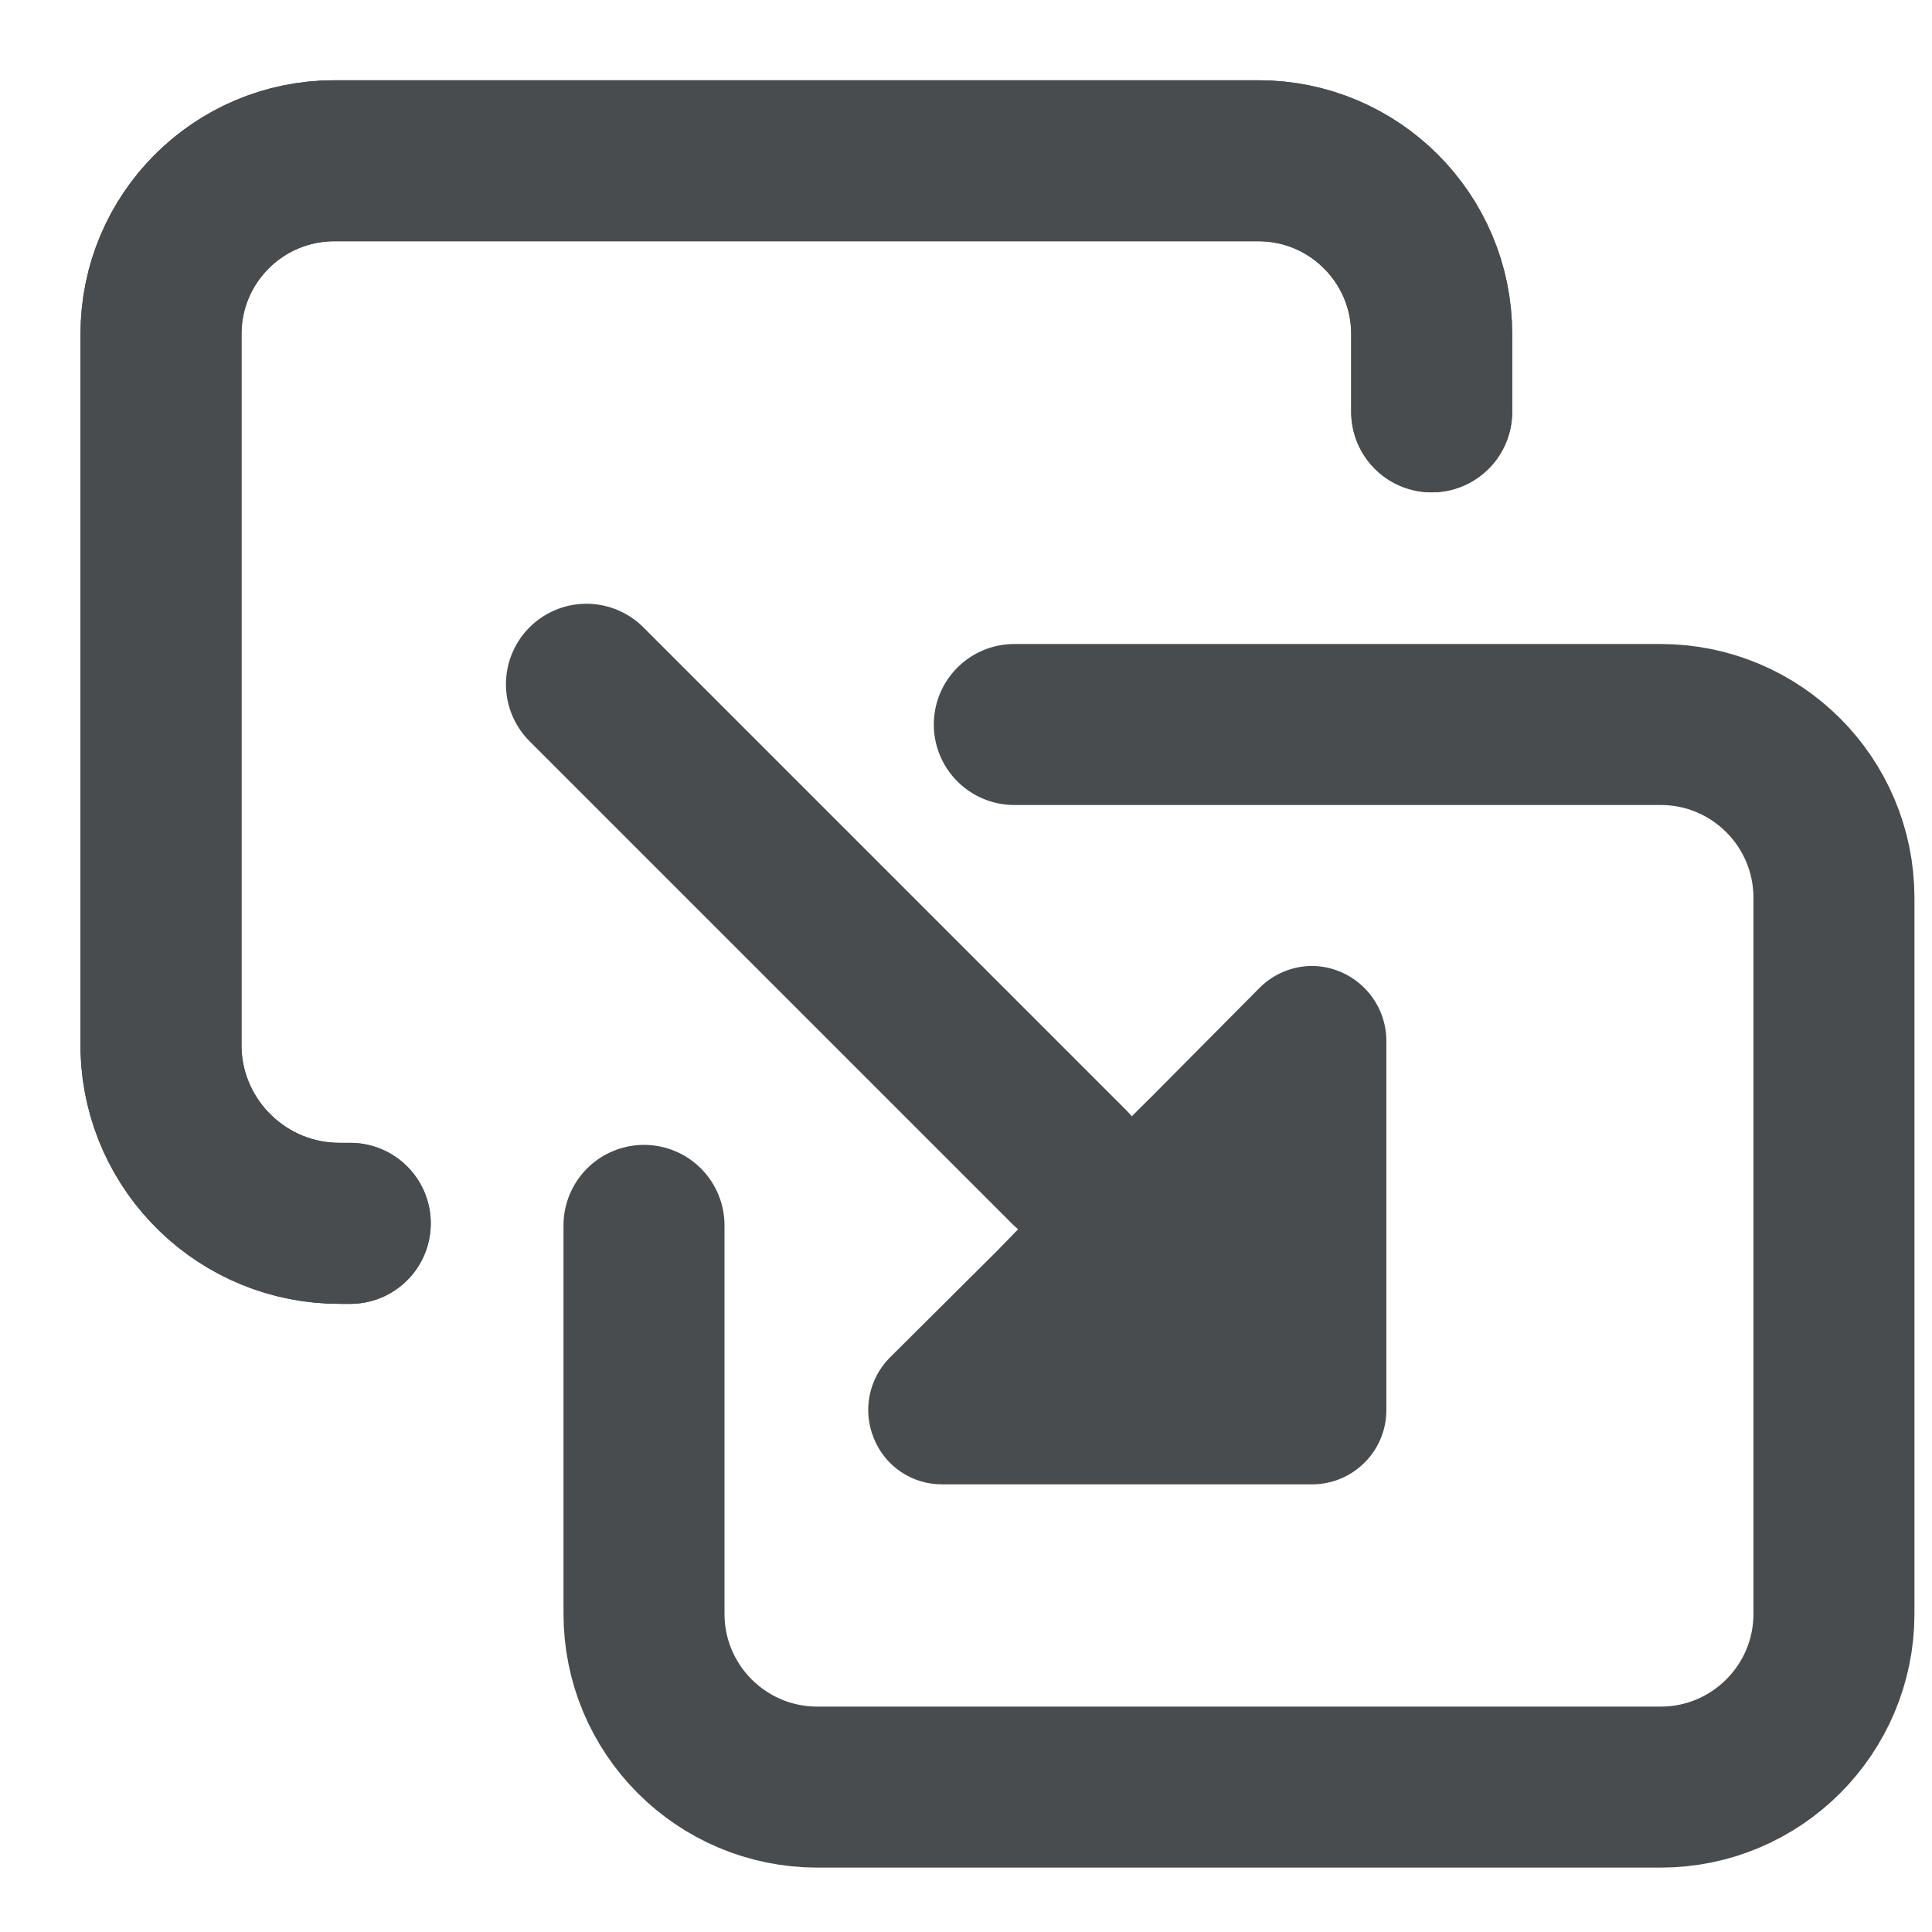
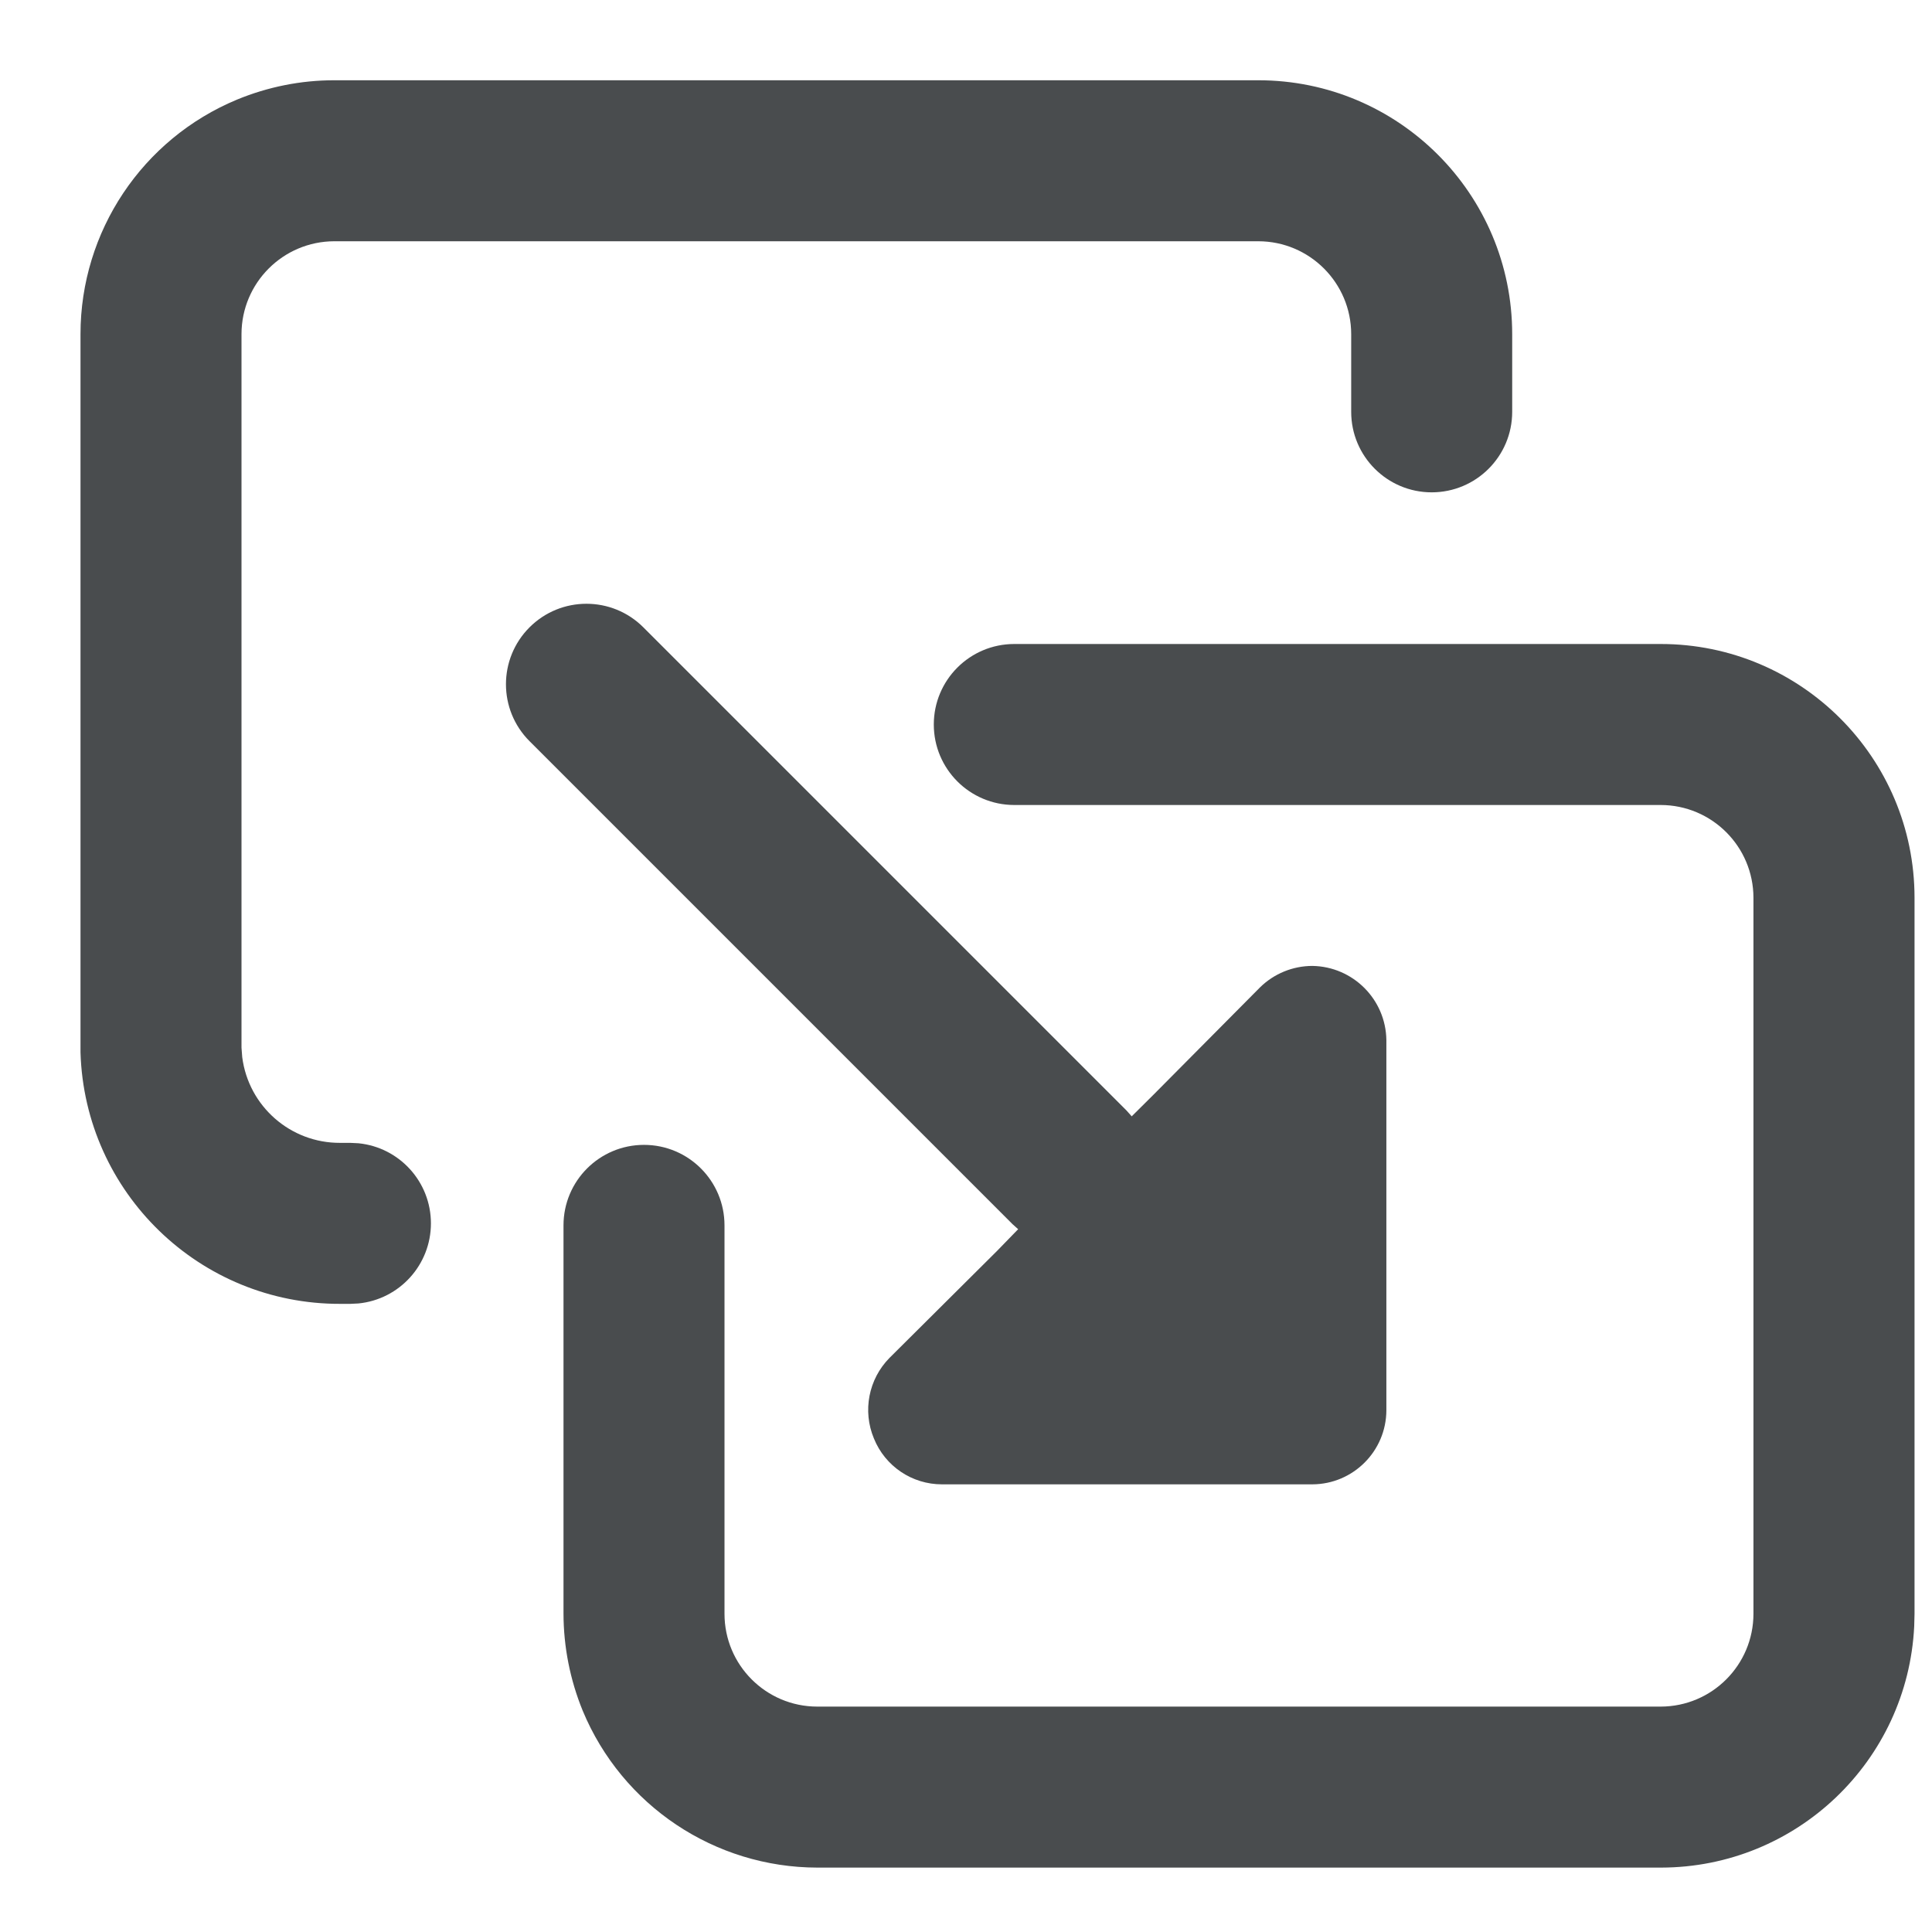
<svg xmlns="http://www.w3.org/2000/svg" width="24" height="24" viewBox="0 0 24 24">
-   <path fill="none" stroke="#494c4e" stroke-linecap="round" stroke-width="2" d="M12.6 9h8.029a2.153 2.153 0 012.153 2.153v8.893a2.153 2.153 0 01-2.149 2.154h-10.48A2.153 2.153 0 018 20.045v-4.823" />
-   <path fill="none" stroke="#494c4e" stroke-linecap="round" stroke-width="2" d="M4.351 15.197h-.122A2.22 2.22 0 012 13.044V4.151a2.153 2.153 0 012.152-2.154h11.48a2.153 2.153 0 012.153 2.155v.964" />
-   <path fill="none" stroke="#494c4e" stroke-linecap="round" stroke-width="2" d="M7.285 8.5l6 6" />
-   <path fill="#494c4e" d="M14.328 13.6l1.324-1.334a.931.931 0 01.65-.267.934.934 0 01.92.92v4.6a.923.923 0 01-.92.92h-4.6a.908.908 0 01-.846-.57.922.922 0 01.193-1l1.335-1.328.313-.322z" />
-   <path fill="none" stroke="#494c4e" stroke-linecap="round" stroke-width="2" d="M4.351 15.197h-.122A2.22 2.22 0 012 13.044V4.151a2.153 2.153 0 012.152-2.154h11.48a2.153 2.153 0 012.153 2.155v.964" />
+   <path fill="#494c4e" d="M7 15.222a1 1 0 0 1 2 0v4.824a1.153 1.153 0 0 0 1.153 1.154h10.478a1.154 1.154 0 0 0 1.151-1.153v-8.894A1.154 1.154 0 0 0 20.63 10h-8.03a1 1 0 0 1 0-2h8.03a3.153 3.153 0 0 1 3.153 3.153v8.893l-.004.156a3.153 3.153 0 0 1-3.143 2.998H10.153a3.16 3.16 0 0 1-2.914-1.948A3.2 3.2 0 0 1 7 20.044z" />
+   <path fill="#494c4e" d="M6.578 7.793a1 1 0 0 1 1.414 0l6 6 .068.076a1 1 0 0 1-1.406 1.406l-.076-.068-6-6a1 1 0 0 1 0-1.414" />
+   <path fill="#494c4e" d="m14.328 13.6 1.324-1.334a.93.93 0 0 1 .65-.267.934.934 0 0 1 .92.92v4.6a.923.923 0 0 1-.92.92h-4.6a.91.91 0 0 1-.846-.57.92.92 0 0 1 .193-1l1.335-1.328.313-.322zM1 4.151a3.155 3.155 0 0 1 1.945-2.914c.383-.158.792-.24 1.206-.24h11.48a3.154 3.154 0 0 1 3.154 3.155v.964a1 1 0 0 1-2 0v-.965a1.155 1.155 0 0 0-1.153-1.154H4.152A1.155 1.155 0 0 0 3 4.15v8.864l.009.118a1.22 1.22 0 0 0 1.216 1.065h.126l.102.005a1 1 0 0 1 0 1.99l-.102.005h-.122A3.22 3.22 0 0 1 1 13.073z" />
</svg>
